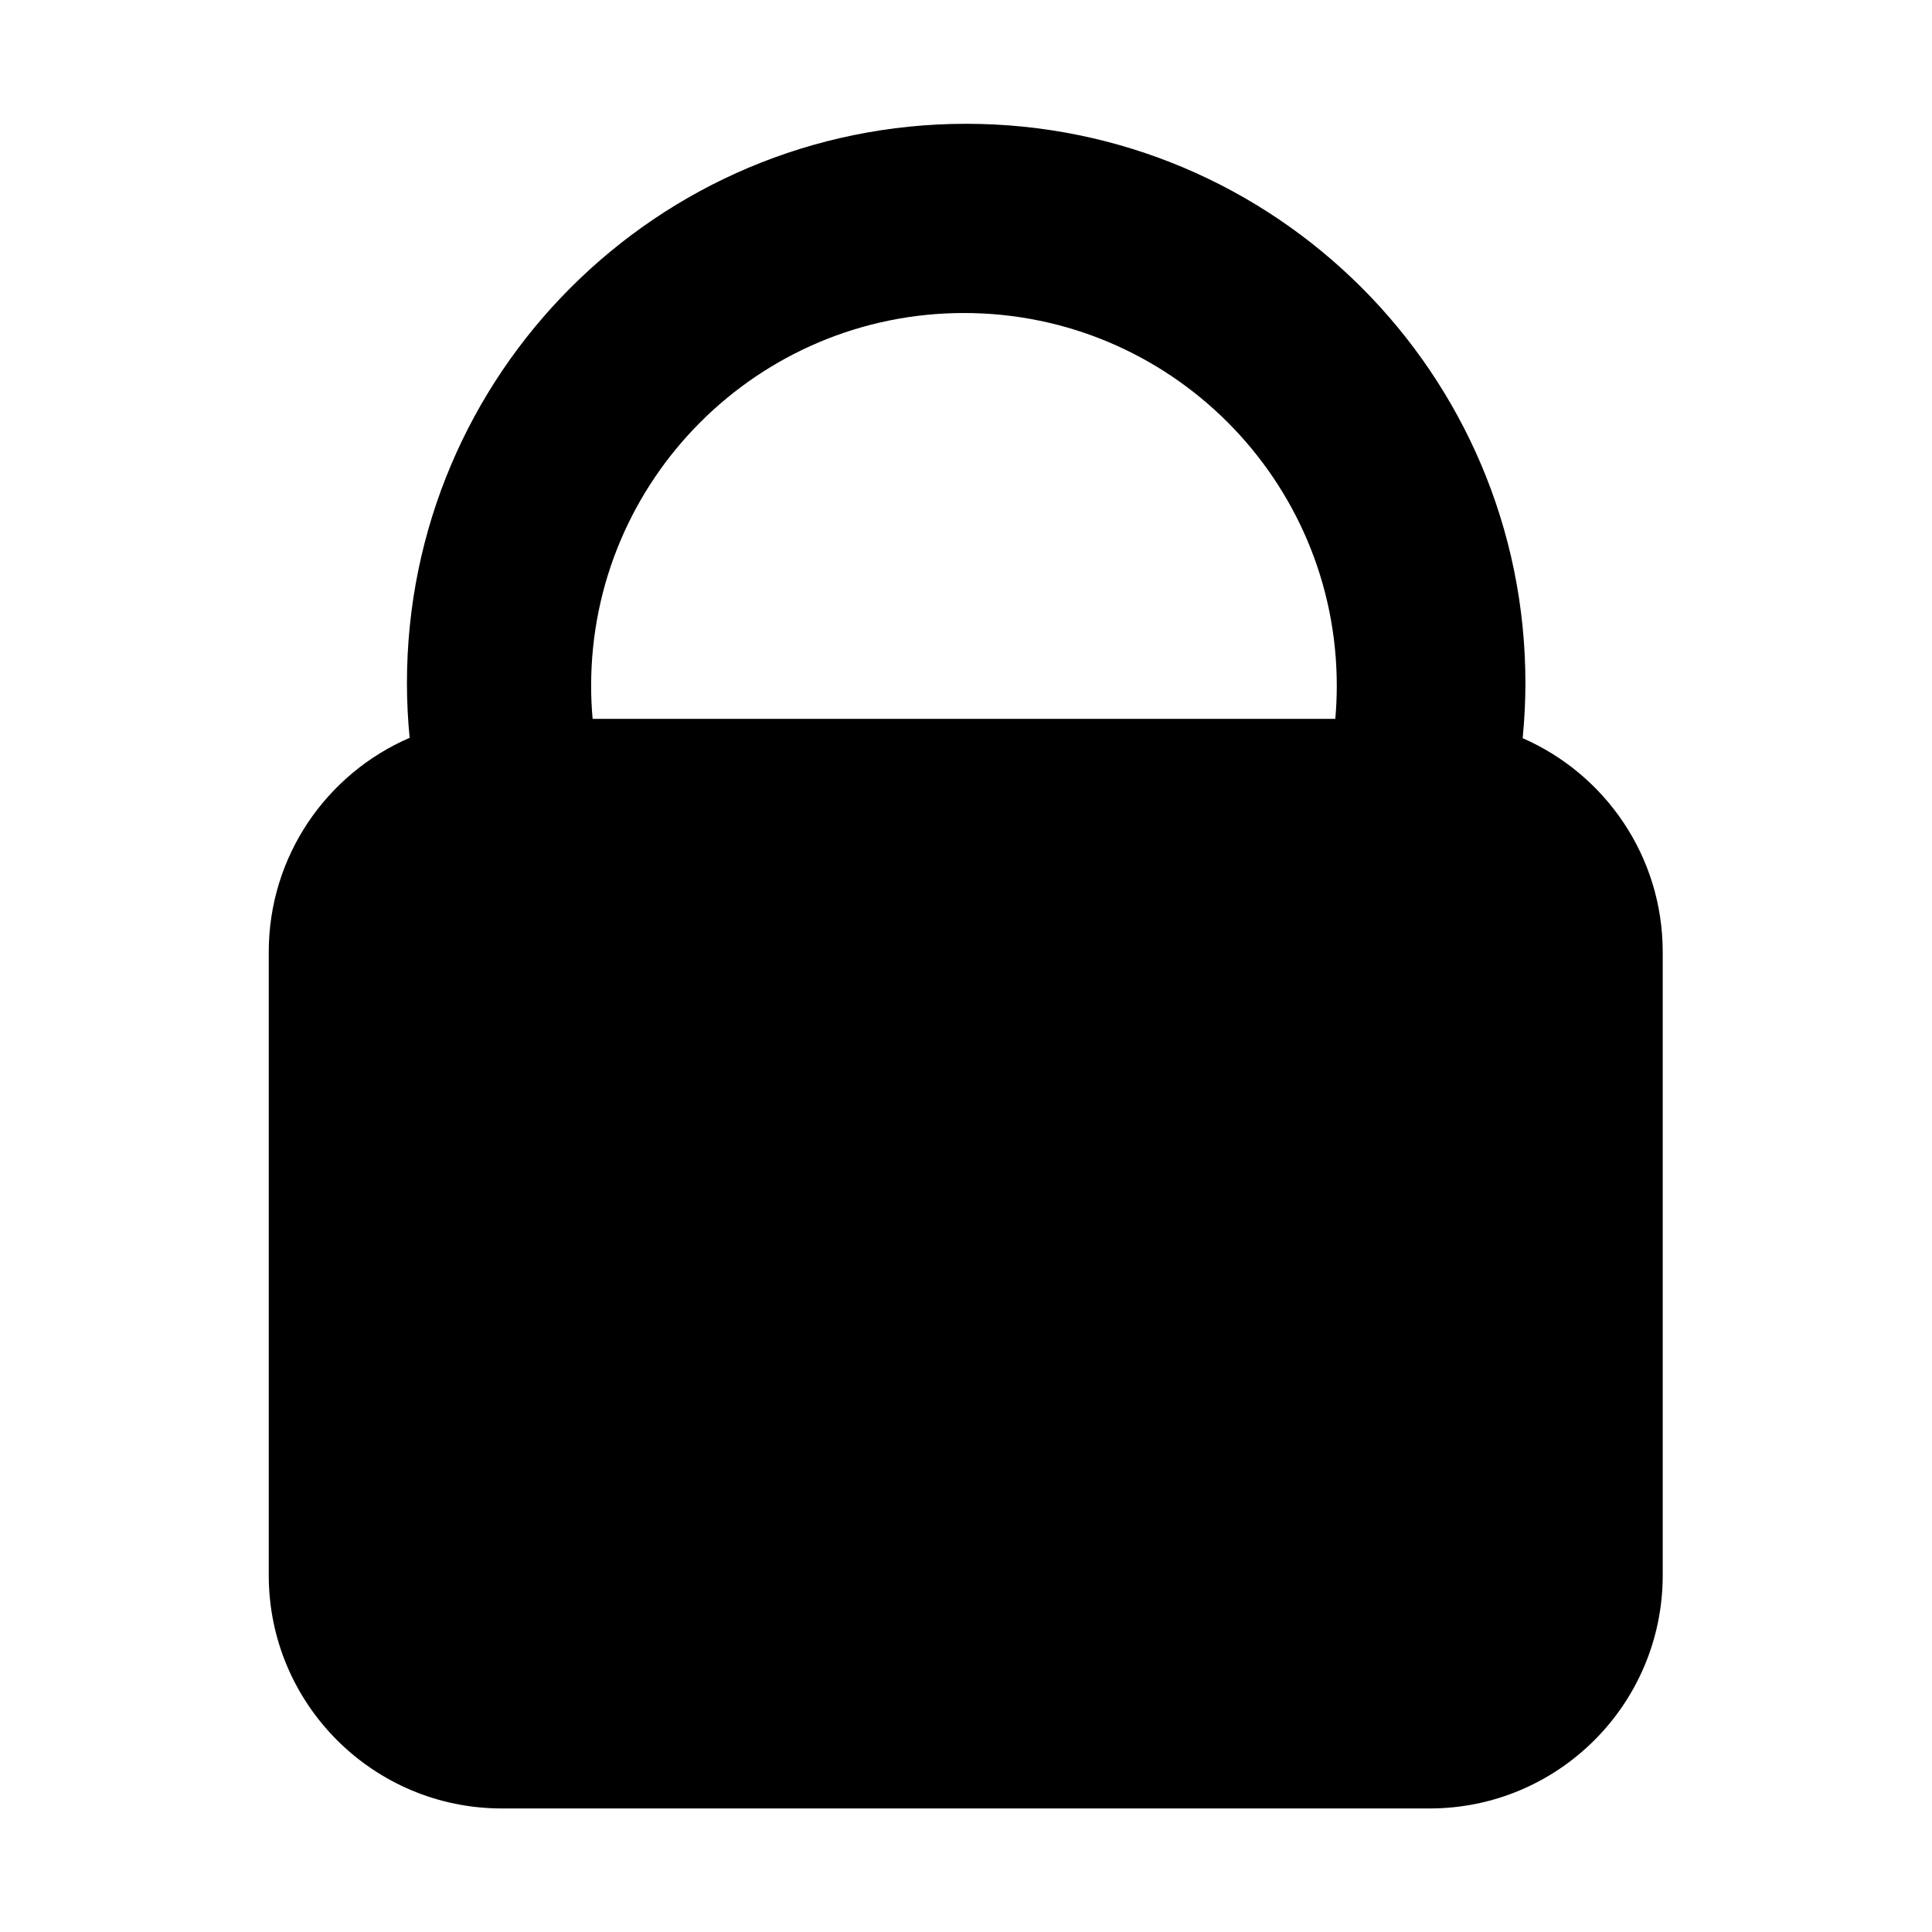
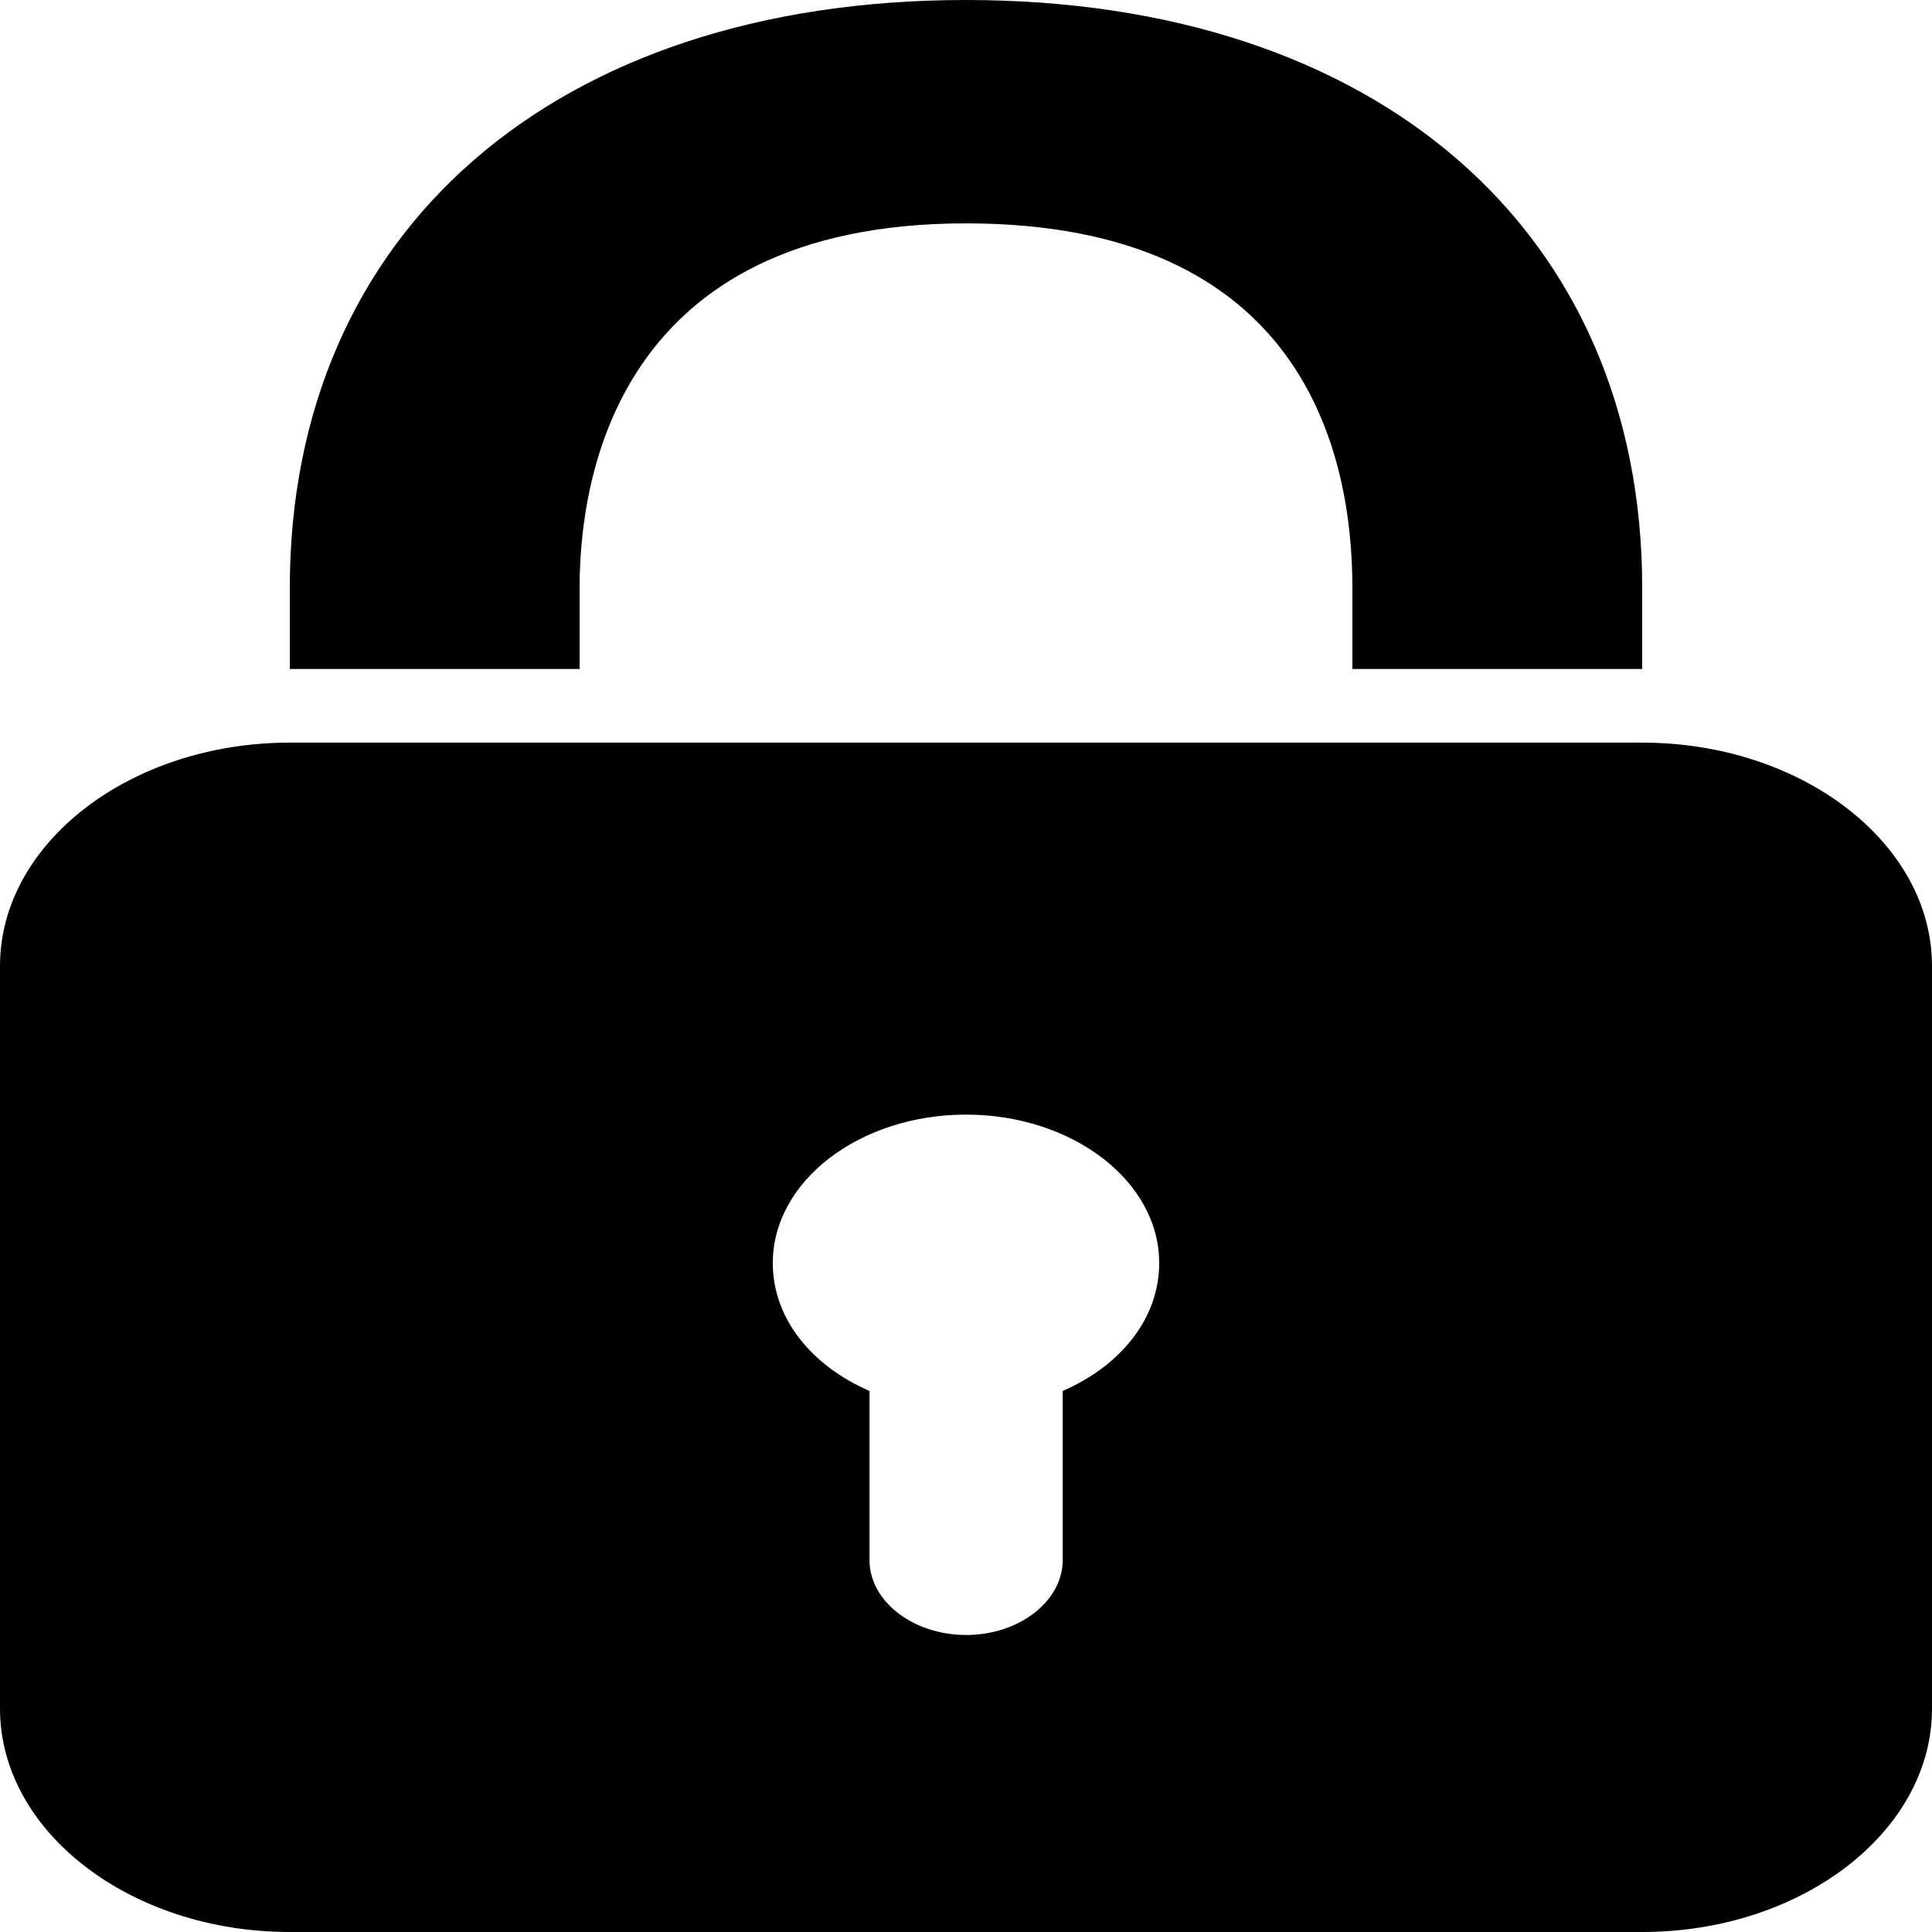
- <svg xmlns="http://www.w3.org/2000/svg" t="1666878152008" class="icon" viewBox="0 0 1024 1024" version="1.1" p-id="5370" width="64" height="64">
-   <path d="M807.049 391.258c0.946-9.62 1.45-19.37 1.45-29.239 0-163.7-132.706-296.406-296.406-296.406S215.687 198.318 215.687 362.02c0 9.802 0.498 19.486 1.432 29.043-43.925 18.95-74.675 62.638-74.675 113.516v330.363c0 68.25 55.328 123.58 123.58 123.58h491.672c68.25 0 123.578-55.328 123.578-123.58V504.578c0-50.704-30.54-94.267-74.225-113.32zM510.917 165.905c109.134 0 197.604 88.47 197.604 197.603 0 5.895-0.275 11.726-0.782 17.49H314.094a200.097 200.097 0 0 1-0.782-17.49c0.002-109.132 88.472-197.603 197.605-197.603z" p-id="5371" />
+ <svg xmlns="http://www.w3.org/2000/svg" width="128" height="128">
+   <path d="M108.8 44.322H89.6v-5.36c0-9.04-3.308-24.163-25.6-24.163-23.145 0-25.6 16.881-25.6 24.162v5.361H19.2v-5.36C19.2 15.281 36.798 0 64 0c27.202 0 44.8 15.281 44.8 38.961v5.361zm-32 39.356c0-5.44-5.763-9.832-12.8-9.832-7.037 0-12.8 4.392-12.8 9.832 0 3.682 2.567 6.808 6.407 8.477v11.205c0 2.718 2.875 4.962 6.4 4.962 3.524 0 6.4-2.244 6.4-4.962V92.155c3.833-1.669 6.393-4.795 6.393-8.477zM128 64v49.201c0 8.158-8.645 14.799-19.2 14.799H19.2C8.651 128 0 121.359 0 113.201V64c0-8.153 8.645-14.799 19.2-14.799h89.6c10.555 0 19.2 6.646 19.2 14.799z" />
</svg>
